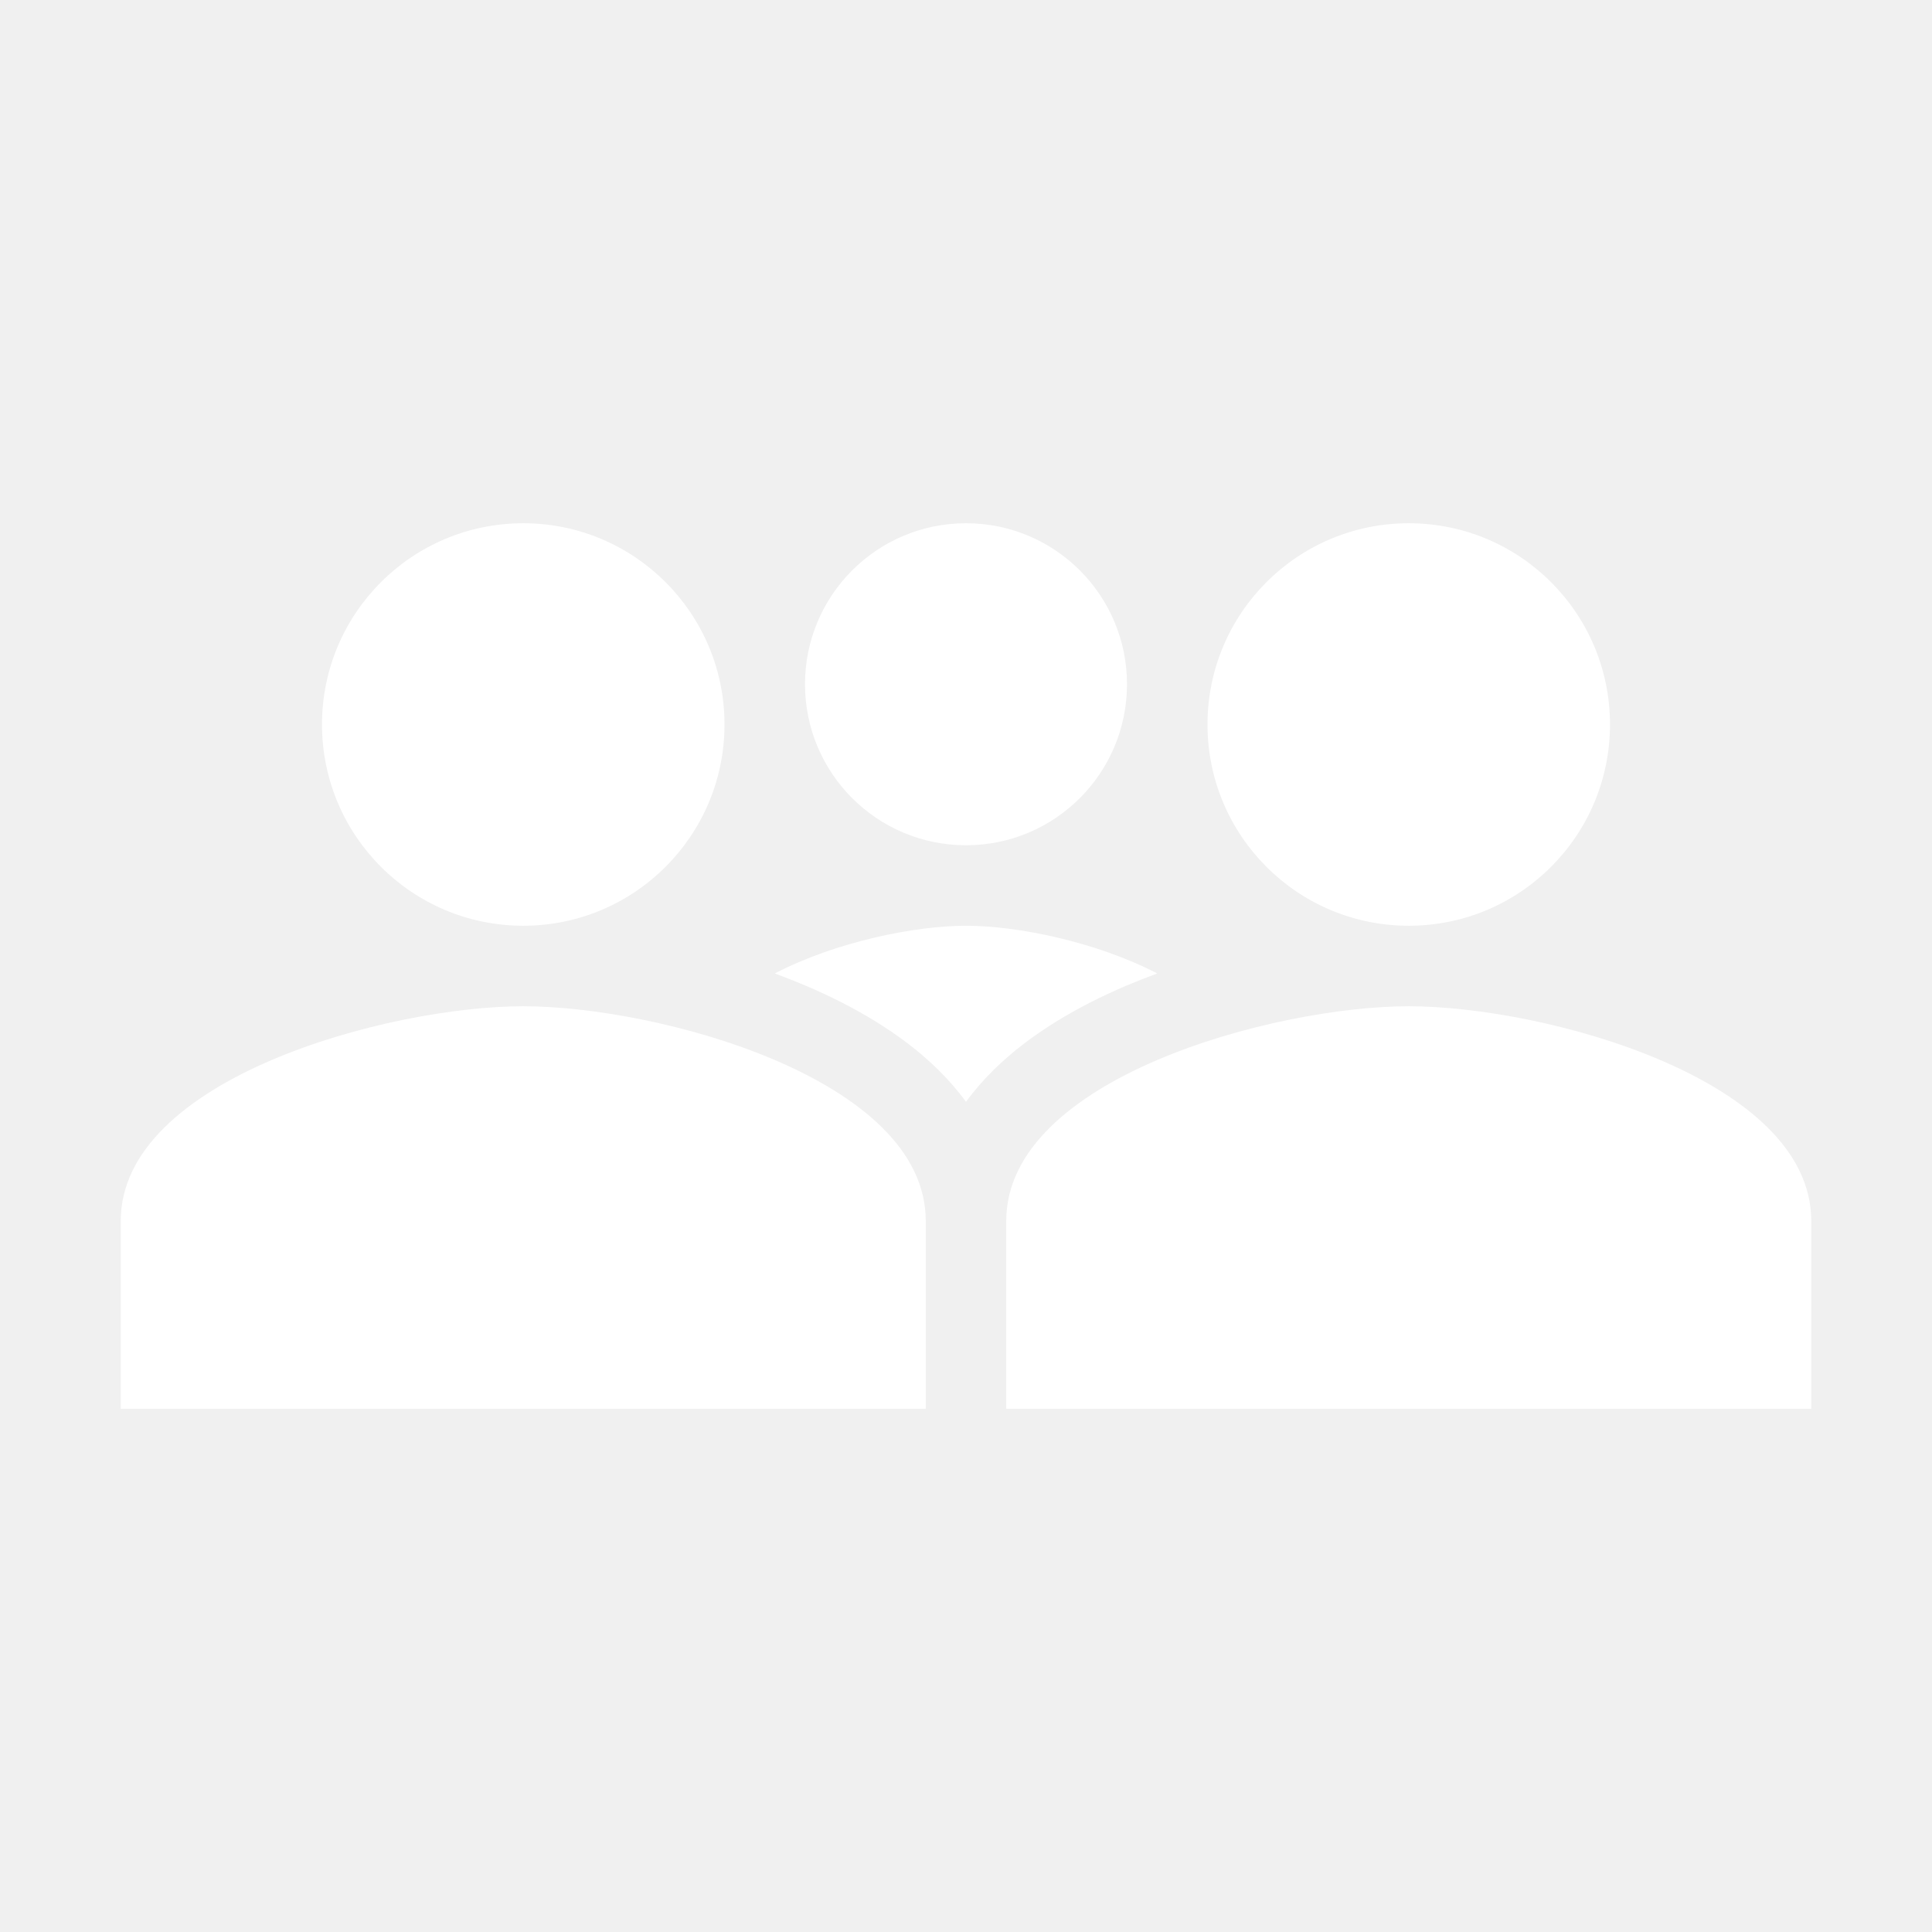
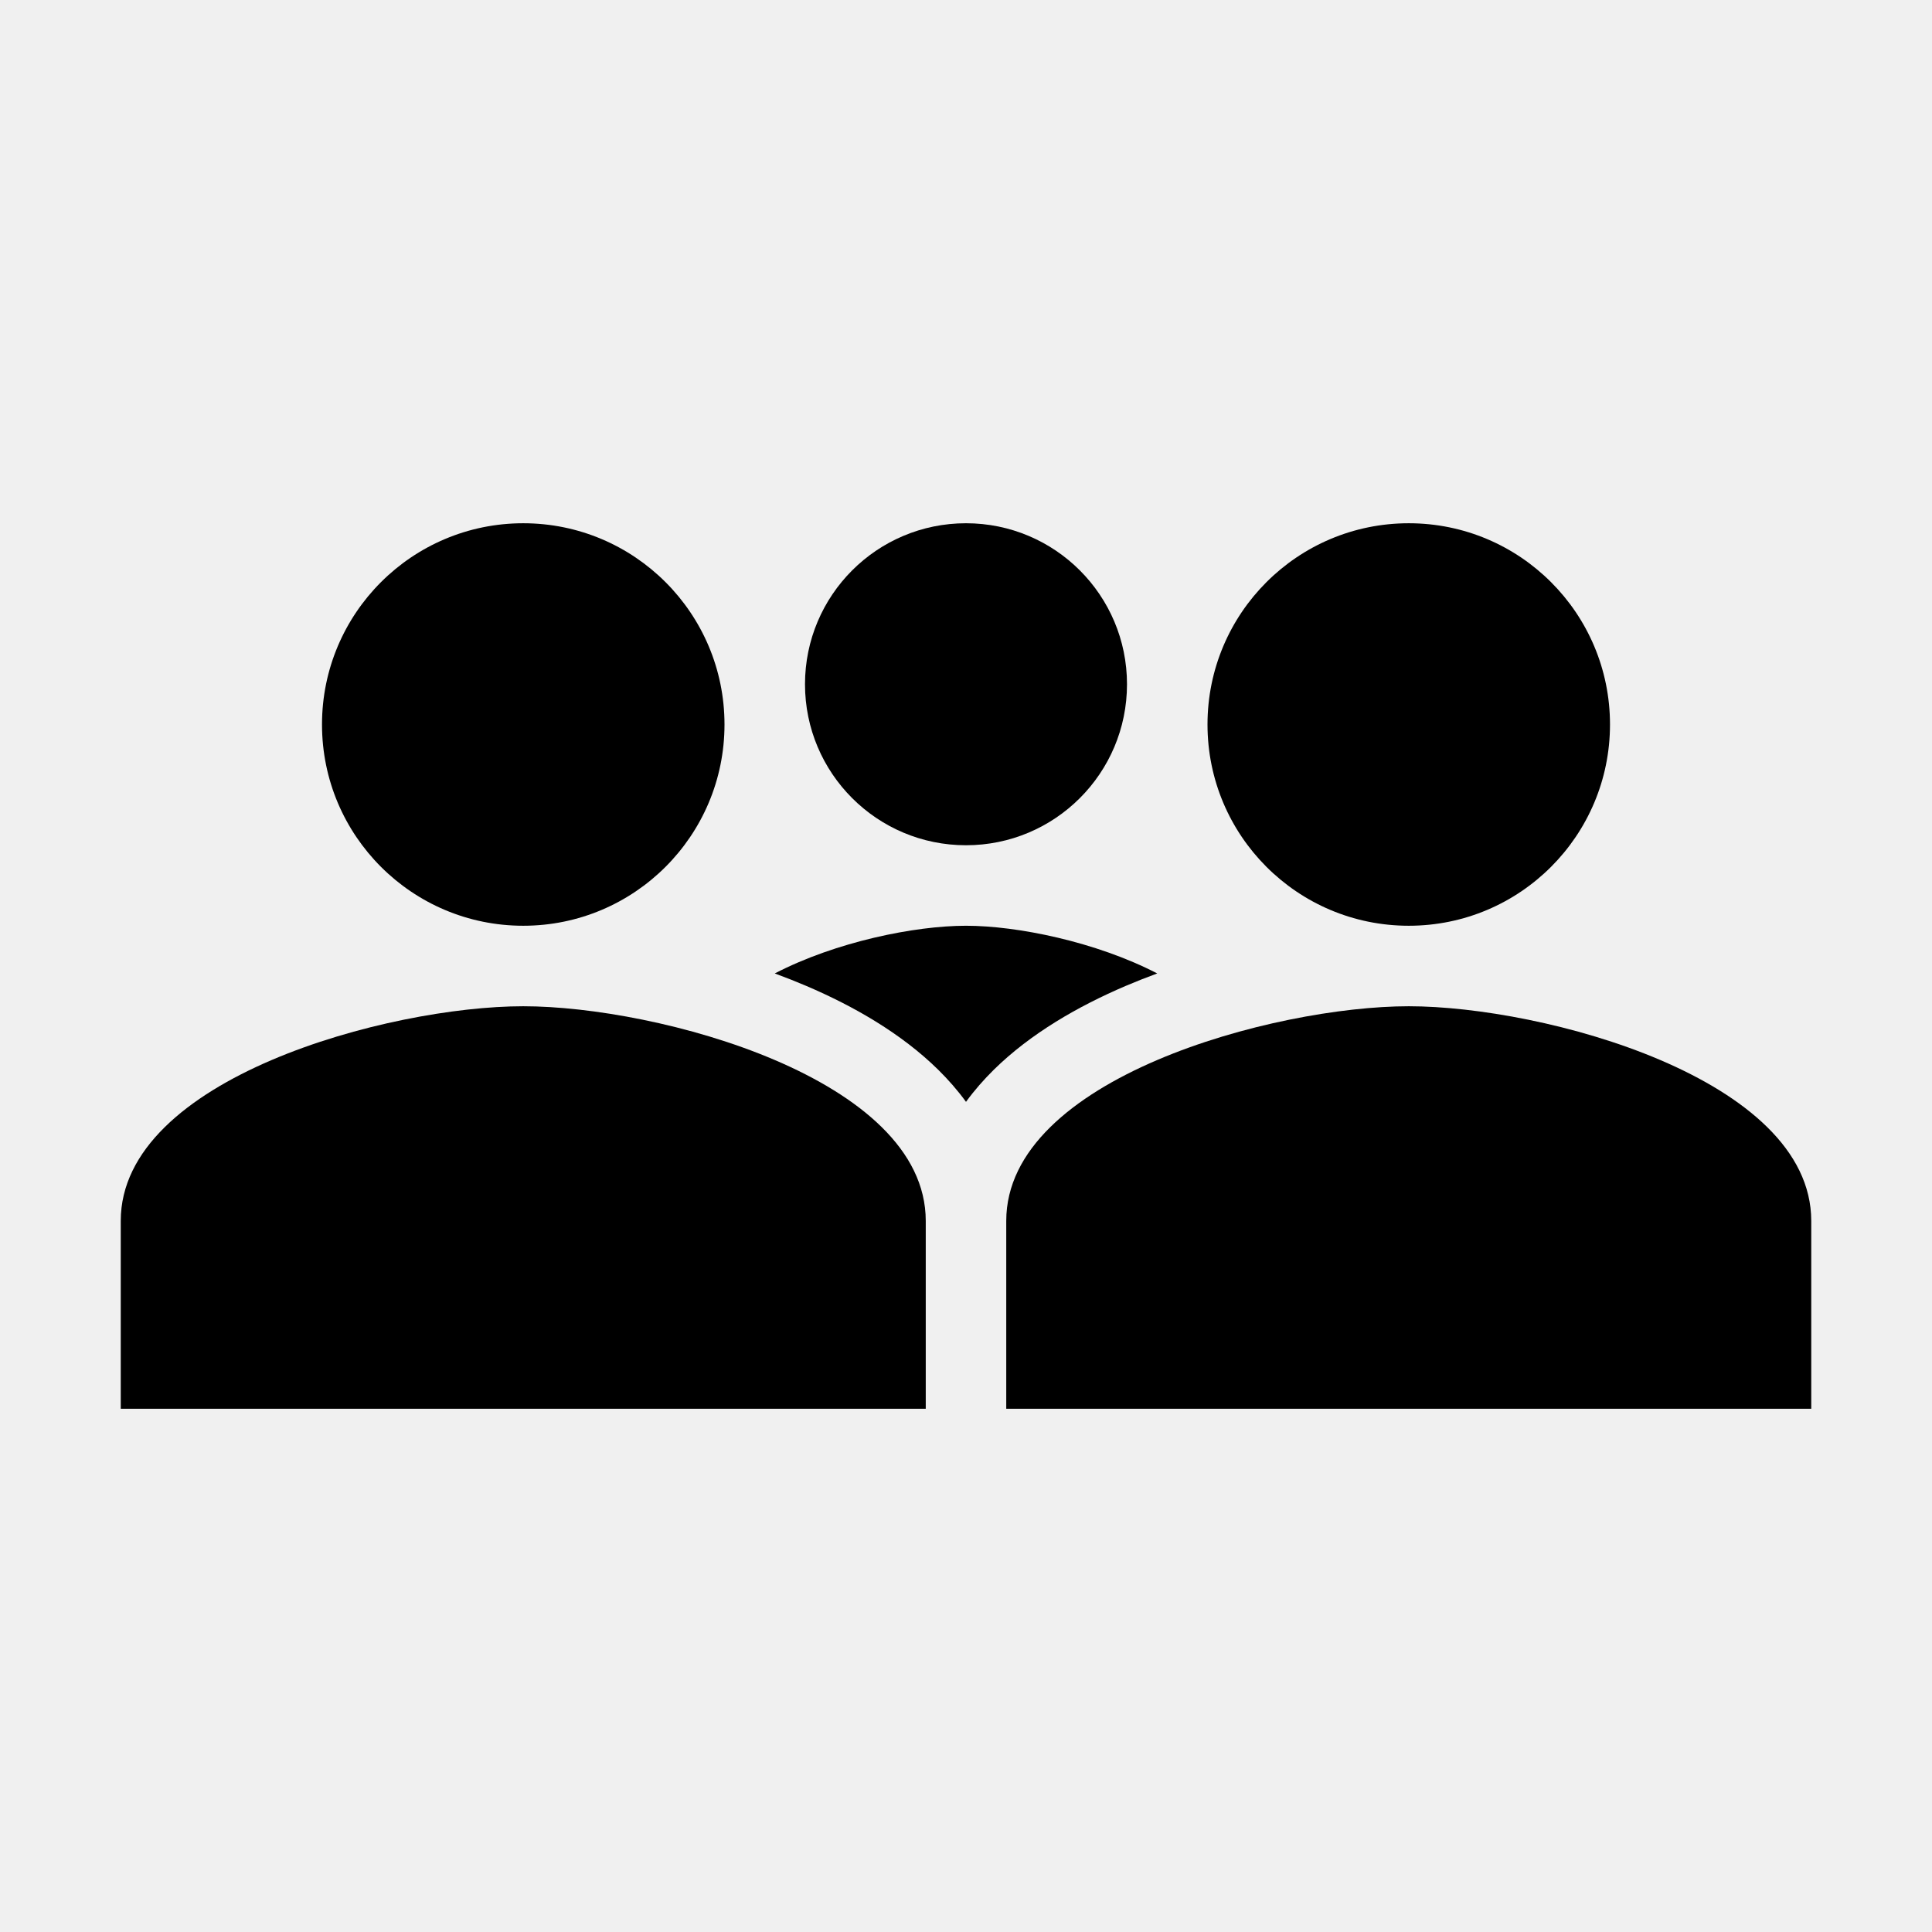
<svg xmlns="http://www.w3.org/2000/svg" width="48px" height="48px" viewBox="0 0 48 48" fill="none">
-   <path d="M18 18C18 20.762 15.762 23 13 23C10.238 23 8 20.762 8 18C8 15.238 10.238 13 13 13C15.762 13 18 15.238 18 18Z" fill="#FFFFFF" />
-   <path d="M3 30.333C3 26.787 9.662 25 13 25C16.337 25 23 26.787 23 30.333V35H3V30.333Z" fill="#FFFFFF" />
-   <path d="M40 18C40 20.762 37.763 23 35 23C32.237 23 30 20.762 30 18C30 15.238 32.237 13 35 13C37.763 13 40 15.238 40 18Z" fill="#FFFFFF" />
-   <path d="M28 17C28 19.21 26.21 21 24 21C21.79 21 20 19.21 20 17C20 14.79 21.79 13 24 13C26.21 13 28 14.79 28 17Z" fill="#FFFFFF" />
-   <path d="M25 30.333C25 26.787 31.663 25 35 25C38.337 25 45 26.787 45 30.333V35H25V30.333Z" fill="#FFFFFF" />
-   <path fill-rule="evenodd" clip-rule="evenodd" d="M28.751 24.185C28.484 24.283 28.221 24.387 27.962 24.497C26.791 24.998 25.609 25.674 24.69 26.578C24.444 26.821 24.21 27.086 24 27.375C23.79 27.086 23.556 26.821 23.31 26.578C22.391 25.674 21.209 24.998 20.037 24.497C19.779 24.387 19.516 24.283 19.249 24.185C20.772 23.396 22.73 23 24 23C25.27 23 27.228 23.396 28.751 24.185Z" fill="#FFFFFF" />
+   <path d="M18 18C18 20.762 15.762 23 13 23C10.238 23 8 20.762 8 18C8 15.238 10.238 13 13 13C15.762 13 18 15.238 18 18Z" fill="currentColor" />
+   <path d="M3 30.333C3 26.787 9.662 25 13 25C16.337 25 23 26.787 23 30.333V35H3V30.333Z" fill="currentColor" />
+   <path d="M40 18C40 20.762 37.763 23 35 23C32.237 23 30 20.762 30 18C30 15.238 32.237 13 35 13C37.763 13 40 15.238 40 18Z" fill="currentColor" />
+   <path d="M28 17C28 19.21 26.21 21 24 21C21.79 21 20 19.21 20 17C20 14.79 21.79 13 24 13C26.21 13 28 14.79 28 17Z" fill="currentColor" />
+   <path d="M25 30.333C25 26.787 31.663 25 35 25C38.337 25 45 26.787 45 30.333V35H25V30.333Z" fill="currentColor" />
+   <path fill-rule="evenodd" clip-rule="evenodd" d="M28.751 24.185C28.484 24.283 28.221 24.387 27.962 24.497C26.791 24.998 25.609 25.674 24.69 26.578C24.444 26.821 24.21 27.086 24 27.375C23.79 27.086 23.556 26.821 23.31 26.578C22.391 25.674 21.209 24.998 20.037 24.497C19.779 24.387 19.516 24.283 19.249 24.185C20.772 23.396 22.73 23 24 23C25.27 23 27.228 23.396 28.751 24.185Z" fill="currentColor" />
</svg>
